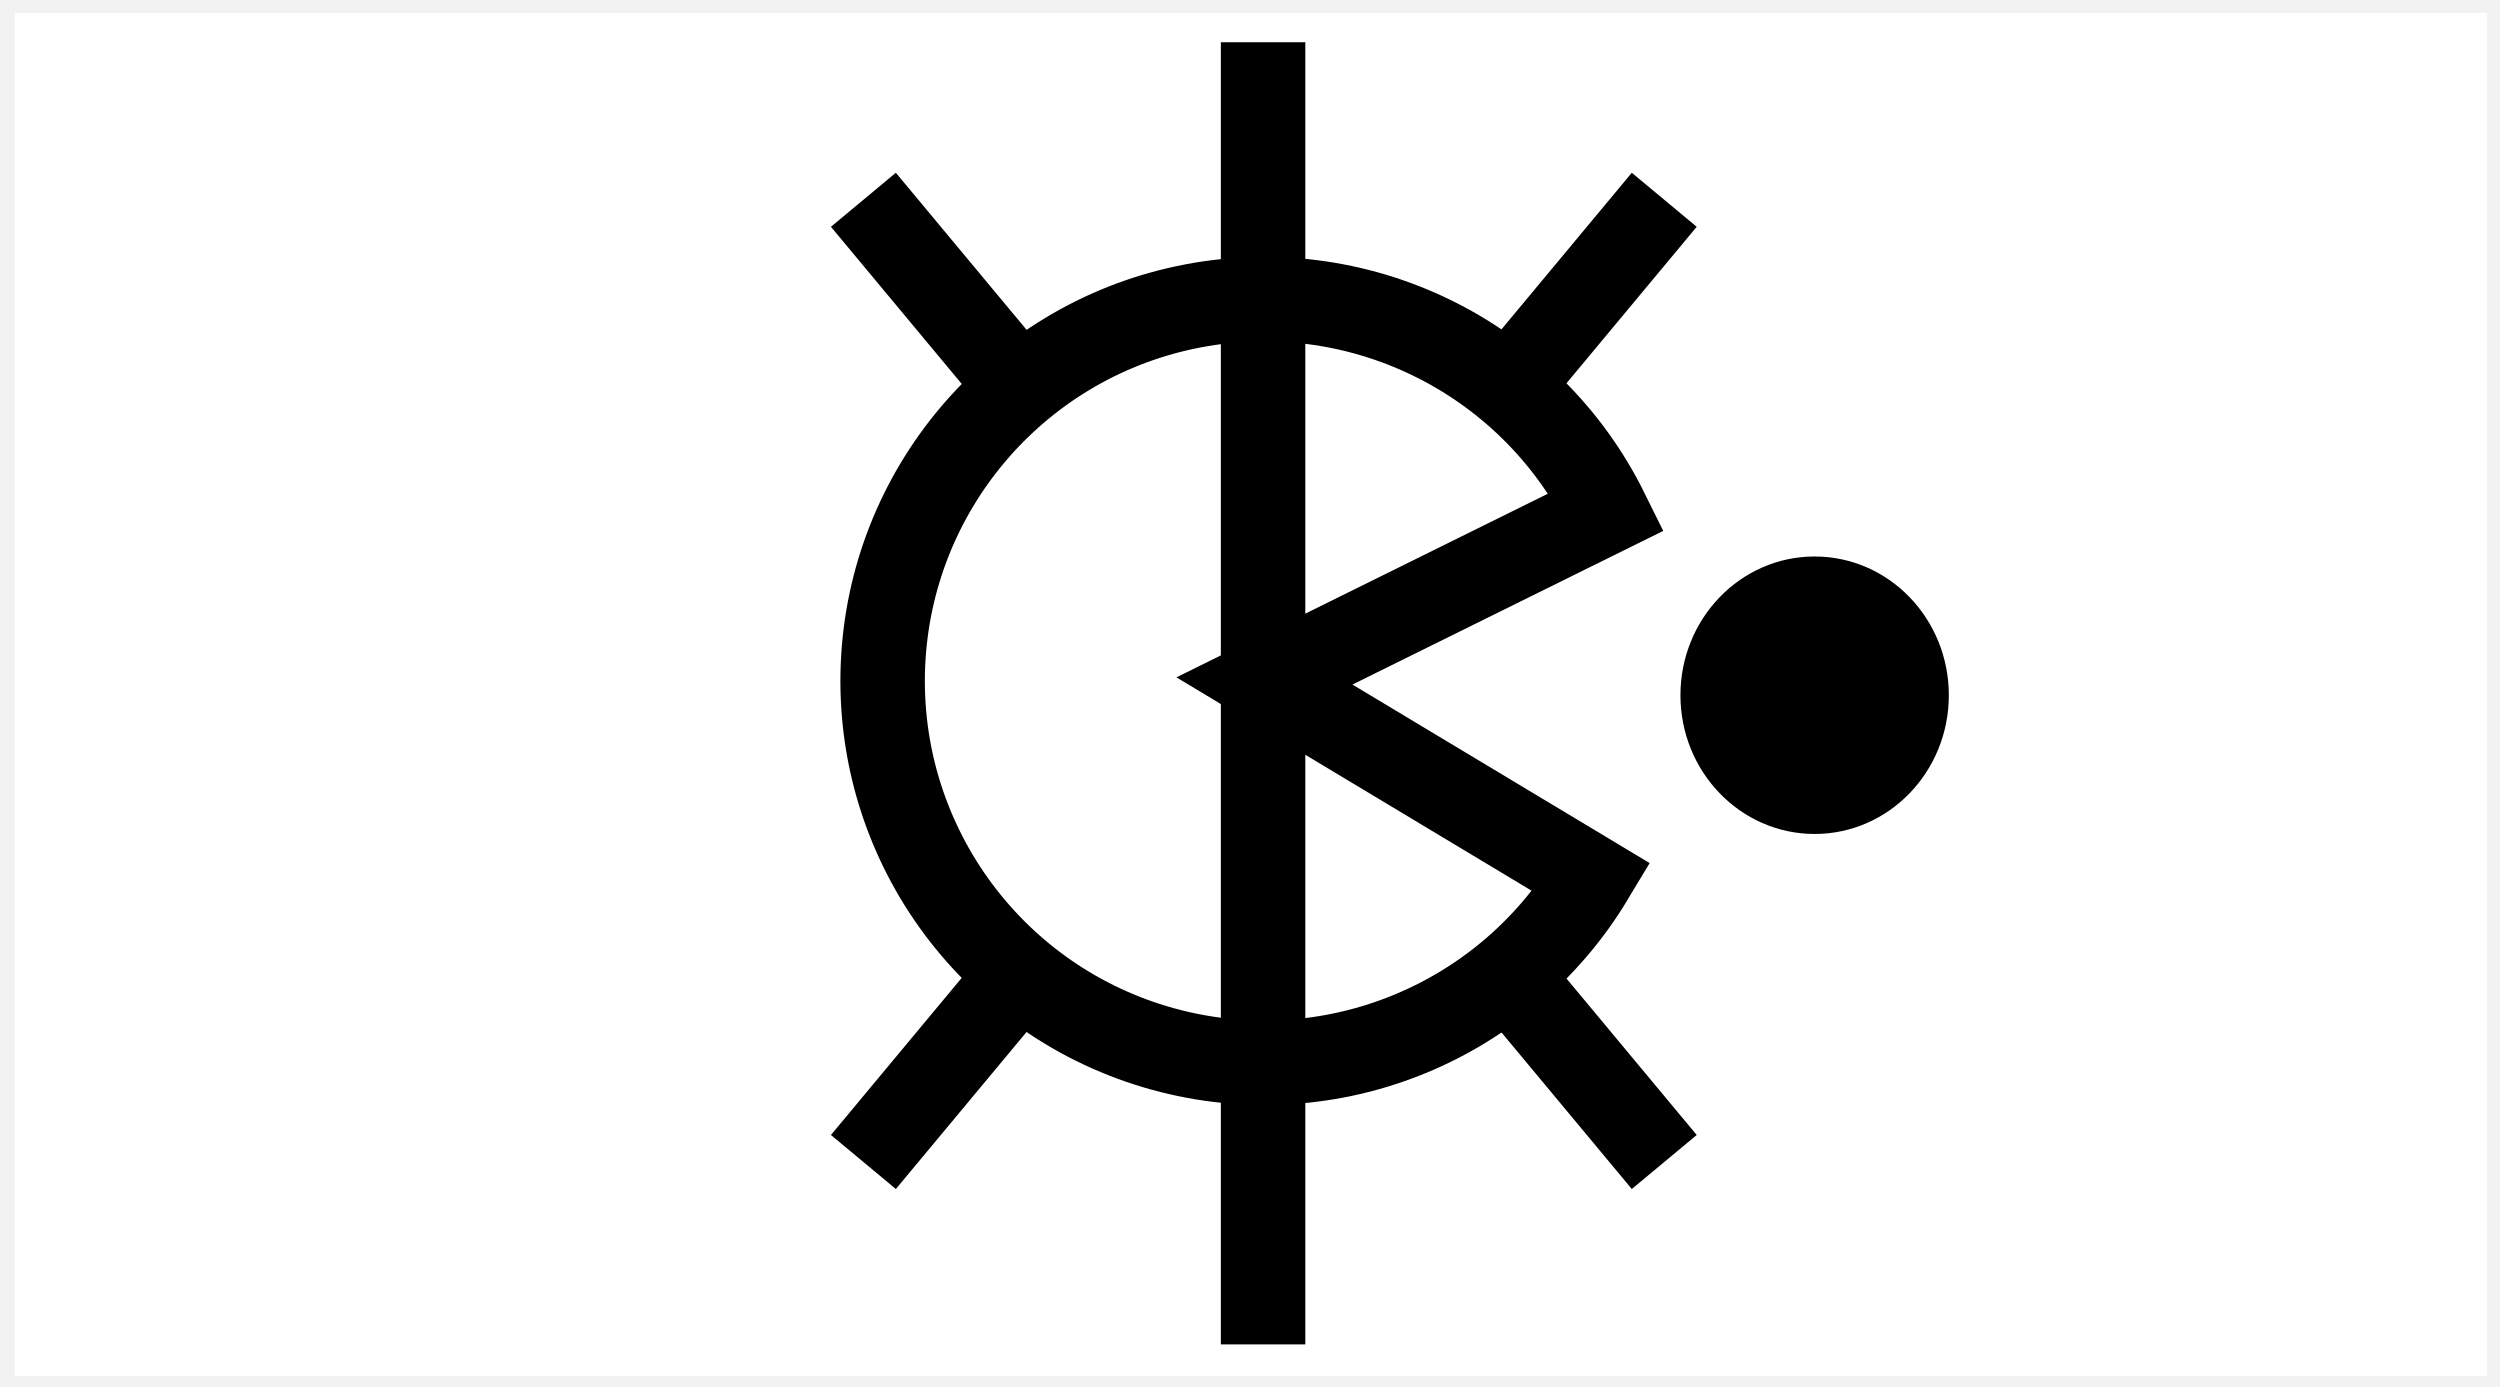
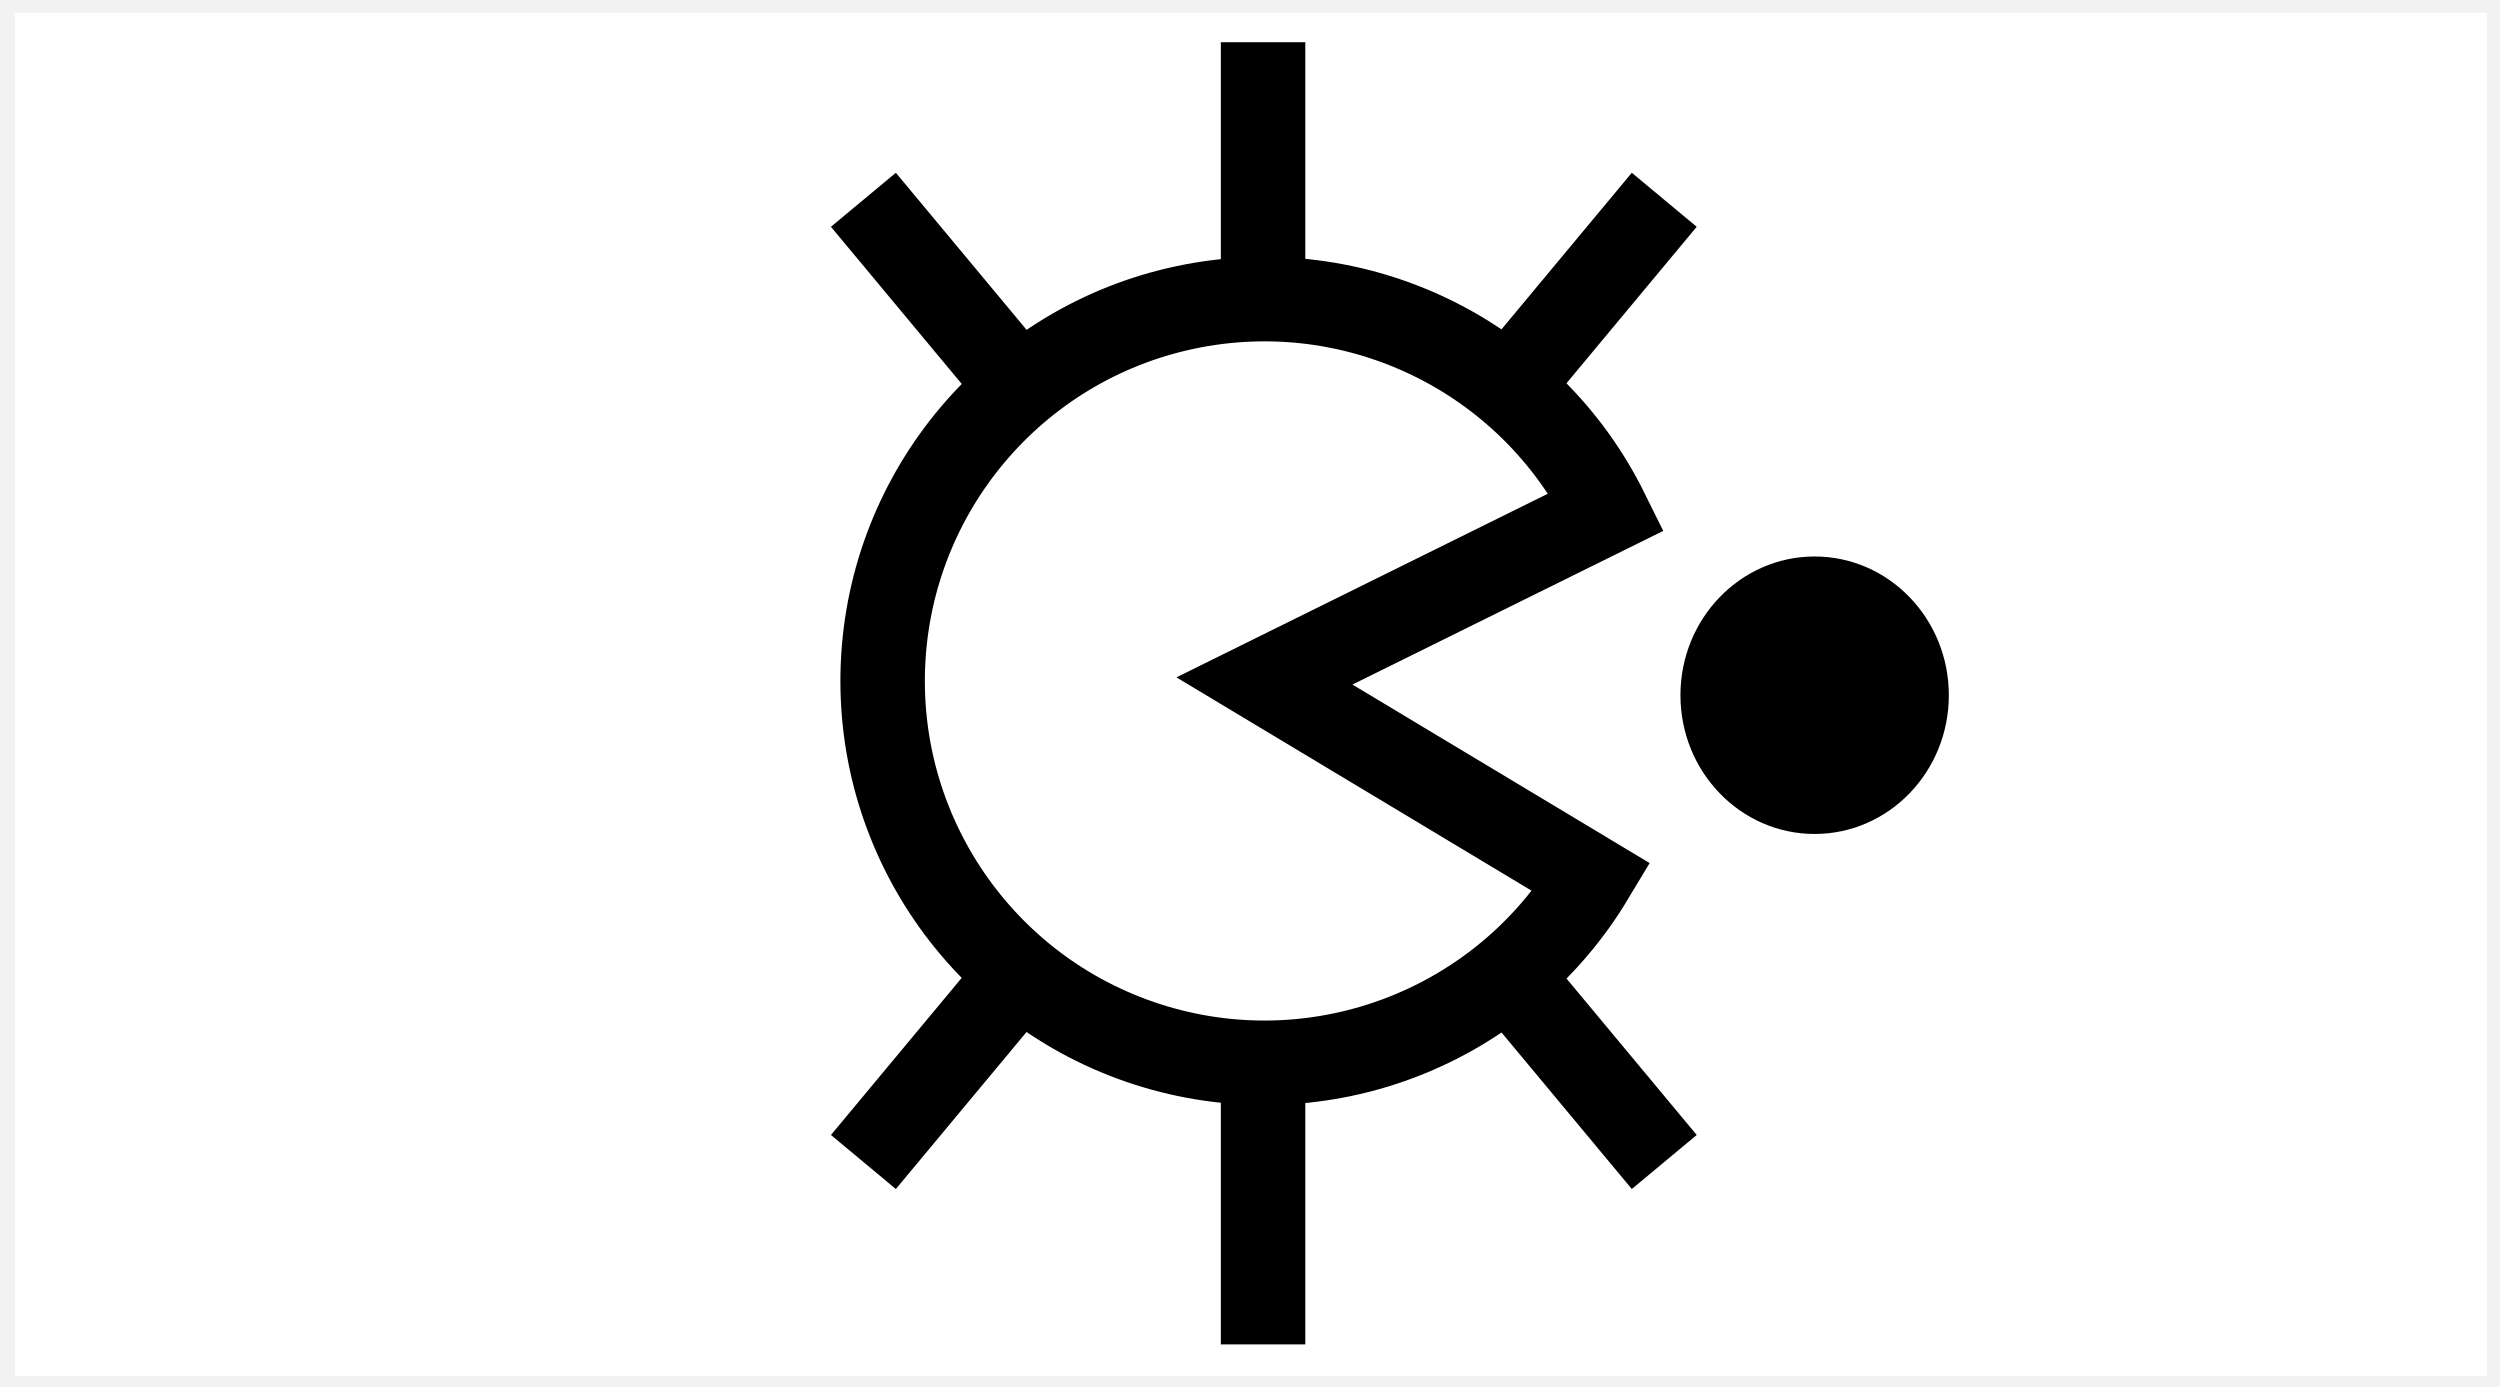
<svg xmlns="http://www.w3.org/2000/svg" width="148" height="82.088" id="svg2882" version="1.1">
  <defs id="defs2884">
    </defs>
  <g id="layer1" transform="translate(-1360.9,-759.8895)">
    <rect style="fill:#ffffff;fill-opacity:1;stroke:#f2f2f2;stroke-width:1;stroke-linecap:square;stroke-linejoin:miter;stroke-miterlimit:4;stroke-dasharray:none" id="rect2909" width="147.356" height="81.696" x="0.379" y="0.266" transform="translate(1360.9,759.8895)" />
    <path style="fill:none;stroke:#000000;stroke-width:5;stroke-linecap:butt;stroke-linejoin:miter;stroke-miterlimit:4;stroke-opacity:1;stroke-dasharray:none" d="m 1412.013,771.716 47.411,56.964" id="path5299-4" />
    <path style="fill:none;stroke:#000000;stroke-width:5;stroke-linecap:butt;stroke-linejoin:miter;stroke-miterlimit:4;stroke-opacity:1;stroke-dasharray:none" d="m 1459.424,771.716 -47.411,56.964" id="path5301-0" />
    <path style="fill:#ffffff;stroke:#000000;stroke-width:5;stroke-miterlimit:4;stroke-dasharray:none" id="path3428-7" d="M 68.999,57.721 A 22.602,22.602 0 1 1 69.885,36.066 L 49.624,46.083 z" transform="translate(1386.13,754.1191)" />
-     <path style="fill:none;stroke:#000000;stroke-width:5;stroke-linecap:butt;stroke-linejoin:miter;stroke-miterlimit:4;stroke-opacity:1;stroke-dasharray:none" d="m 1435.674,839.478 0,-77.088" id="path5303-2" />
+     <path style="fill:none;stroke:#000000;stroke-width:5;stroke-linecap:butt;stroke-linejoin:miter;stroke-miterlimit:4;stroke-opacity:1;stroke-dasharray:none" d="m 1435.674,839.478 0,-17.742" id="path5303-2" />
    <path style="fill:#000000;stroke:#000000;stroke-width:3;stroke-linecap:square;stroke-linejoin:round;stroke-miterlimit:4;stroke-dasharray:none" id="path3861-8" d="m 115.938,109.156 a 9.906,9.969 0 1 1 -19.812,0 9.906,9.969 0 1 1 19.812,0 z" transform="matrix(0.6965023,0,0,0.7161382,1394.475,722.8763)" />
+     <path id="path3003" d="m 1435.674,779.247 0,-16.858" style="fill:none;stroke:#000000;stroke-width:5;stroke-linecap:butt;stroke-linejoin:miter;stroke-miterlimit:4;stroke-opacity:1;stroke-dasharray:none" />
  </g>
</svg>
